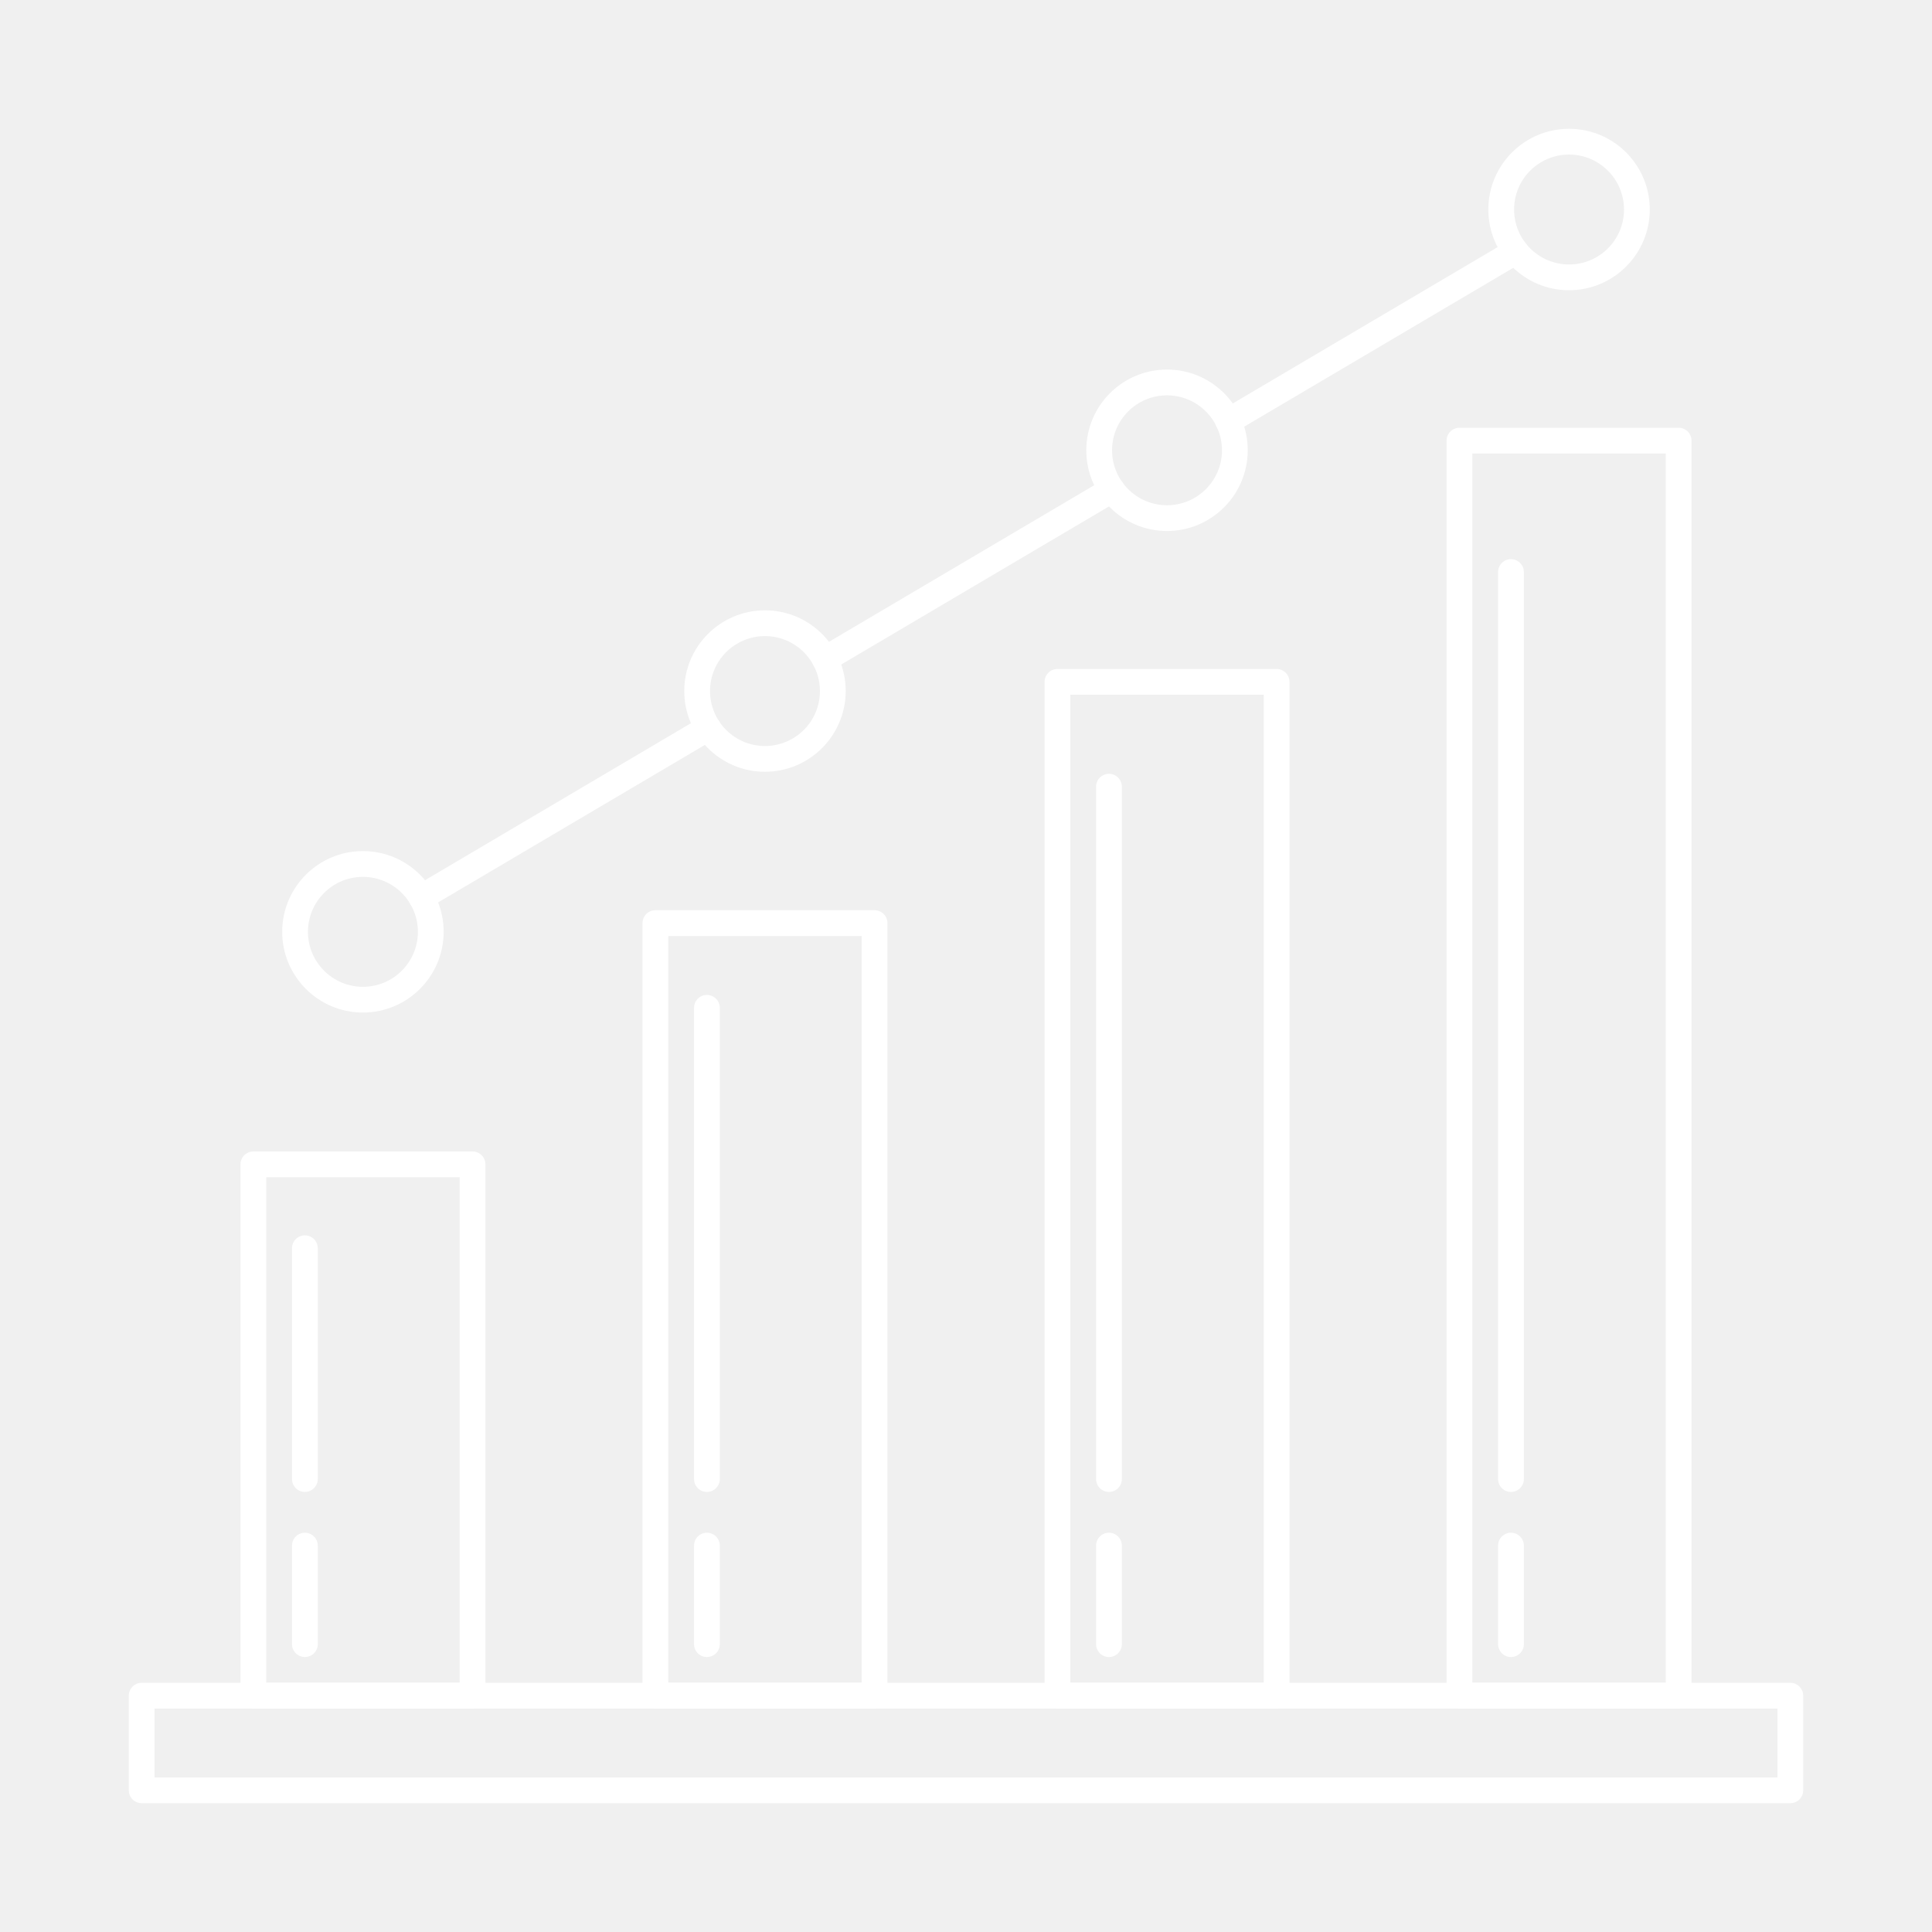
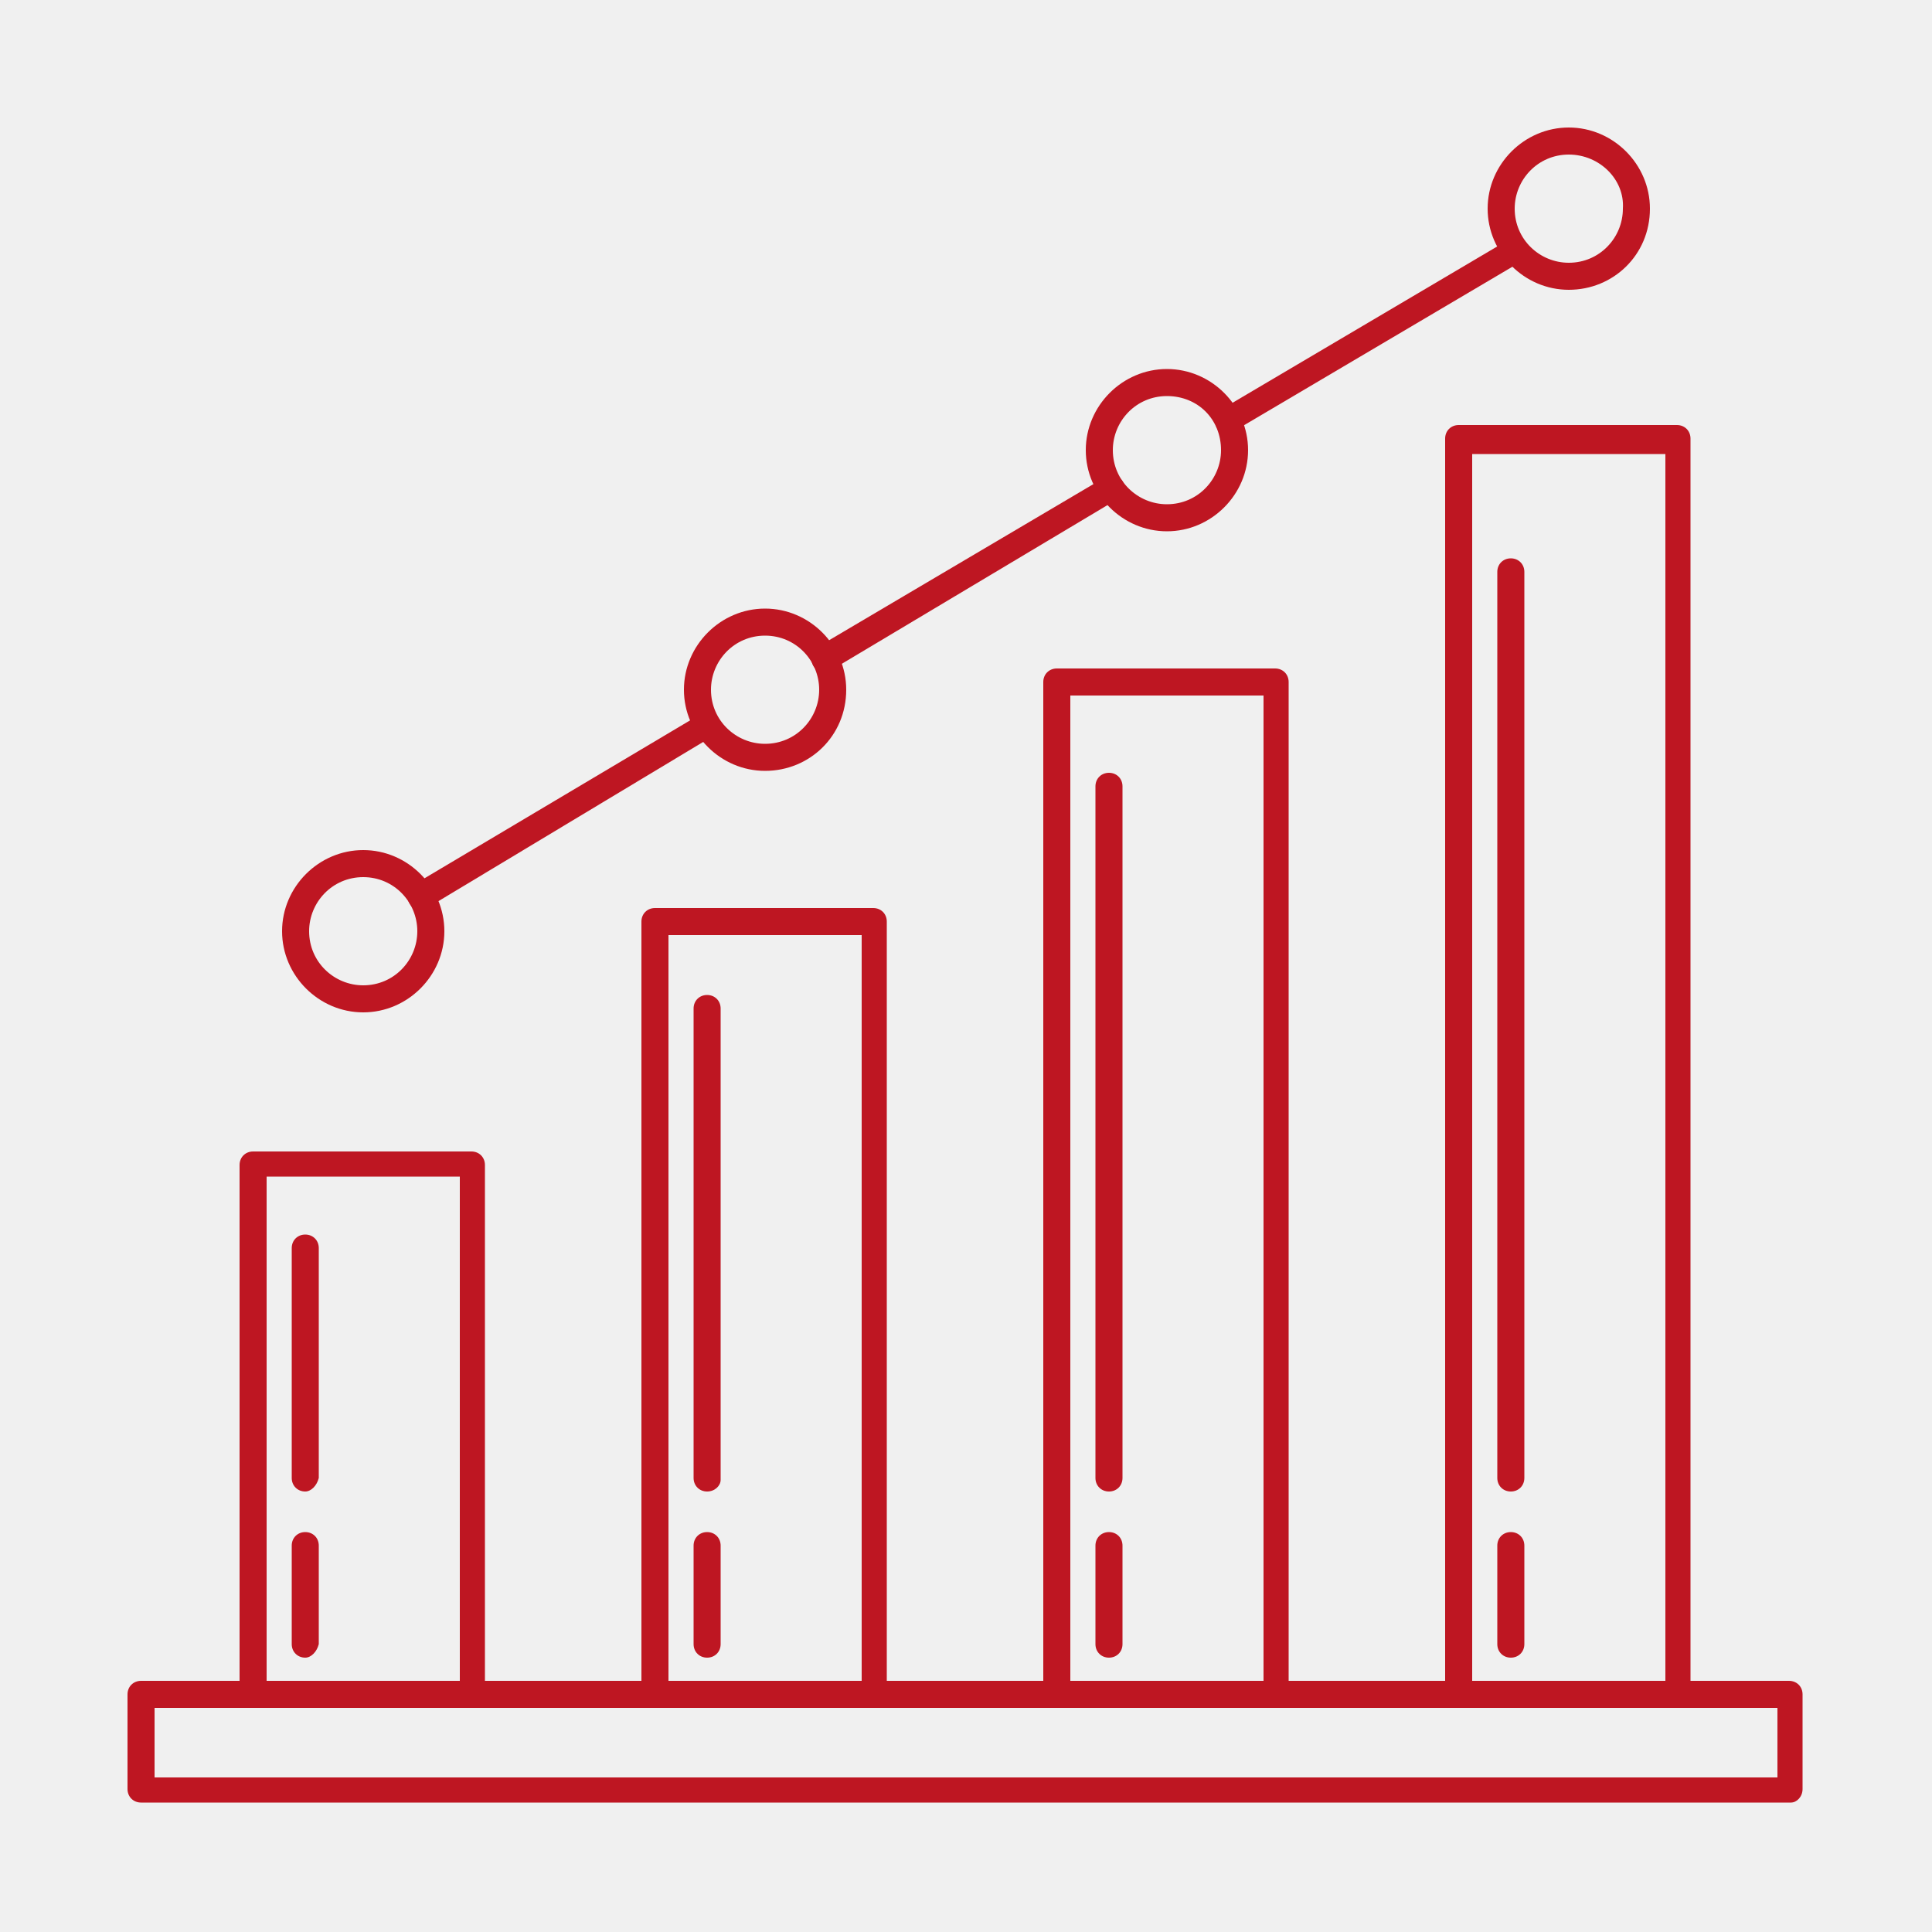
- <svg xmlns="http://www.w3.org/2000/svg" id="Layer_1" height="100" viewBox="0 0 150 150" fill="#ffffff" width="100" data-name="Layer 1">
-   <path d="m36.688 132.653h-17.017a1 1 0 0 1 -1-1v-41.253a1 1 0 0 1 1-1h17.017a1 1 0 0 1 1 1v41.254a1 1 0 0 1 -1 .999zm-16.017-2h15.017v-39.253h-15.017z" />
-   <path d="m67.9 132.653h-17.015a1 1 0 0 1 -1-1v-59.983a1 1 0 0 1 1-1h17.015a1 1 0 0 1 1 1v59.983a1 1 0 0 1 -1 1zm-16.016-2h15.016v-57.983h-15.015z" />
-   <path d="m99.115 132.653h-17.015a1 1 0 0 1 -1-1v-78.713a1 1 0 0 1 1-1h17.015a1 1 0 0 1 1 1v78.713a1 1 0 0 1 -1 1zm-16.016-2h15.016v-76.713h-15.015z" />
-   <path d="m130.329 132.653h-17.017a1 1 0 0 1 -1-1v-97.442a1 1 0 0 1 1-1h17.017a1 1 0 0 1 1 1v97.442a1 1 0 0 1 -1 1zm-16.017-2h15.017v-95.442h-15.017z" />
-   <path d="m139 140h-128a1 1 0 0 1 -1-1v-7.347a1 1 0 0 1 1-1h128a1 1 0 0 1 1 1v7.347a1 1 0 0 1 -1 1zm-127-2h126v-5.347h-126z" />
-   <path d="m32.711 70.673a1 1 0 0 1 -.509-1.862l22.27-13.15a1 1 0 0 1 1.016 1.723l-22.27 13.149a.985.985 0 0 1 -.507.14z" />
-   <path d="m95.351 33.7a1 1 0 0 1 -.509-1.862l22.33-13.18a1 1 0 1 1 1.016 1.723l-22.33 13.182a.985.985 0 0 1 -.507.137z" />
-   <path d="m64.041 52.183a1 1 0 0 1 -.509-1.862l22.29-13.16a1 1 0 0 1 1.016 1.723l-22.29 13.159a.985.985 0 0 1 -.507.14z" />
-   <path d="m28.179 78.614a6.268 6.268 0 1 1 6.267-6.268 6.275 6.275 0 0 1 -6.267 6.268zm0-10.535a4.268 4.268 0 1 0 4.267 4.267 4.272 4.272 0 0 0 -4.267-4.267z" />
-   <path d="m59.393 59.92a6.267 6.267 0 1 1 6.267-6.267 6.274 6.274 0 0 1 -6.267 6.267zm0-10.534a4.267 4.267 0 1 0 4.267 4.267 4.272 4.272 0 0 0 -4.267-4.267z" />
-   <path d="m90.607 41.227a6.267 6.267 0 1 1 6.267-6.267 6.274 6.274 0 0 1 -6.267 6.267zm0-10.534a4.267 4.267 0 1 0 4.267 4.267 4.272 4.272 0 0 0 -4.267-4.267z" />
-   <path d="m121.821 22.534a6.267 6.267 0 1 1 6.267-6.267 6.274 6.274 0 0 1 -6.267 6.267zm0-10.534a4.267 4.267 0 1 0 4.267 4.267 4.272 4.272 0 0 0 -4.267-4.267z" />
-   <path d="m23.671 115.833a1 1 0 0 1 -1-1v-17.921a1 1 0 0 1 2 0v17.921a1 1 0 0 1 -1 1z" />
-   <path d="m23.671 128.652a1 1 0 0 1 -1-1v-7.652a1 1 0 0 1 2 0v7.652a1 1 0 0 1 -1 1z" />
-   <path d="m54.885 115.833a1 1 0 0 1 -1-1v-36.587a1 1 0 0 1 2 0v36.587a1 1 0 0 1 -1 1z" />
-   <path d="m54.885 128.652a1 1 0 0 1 -1-1v-7.652a1 1 0 0 1 2 0v7.652a1 1 0 0 1 -1 1z" />
-   <path d="m86.1 115.833a1 1 0 0 1 -1-1v-53.754a1 1 0 1 1 2 0v53.754a1 1 0 0 1 -1 1z" />
-   <path d="m86.1 128.652a1 1 0 0 1 -1-1v-7.652a1 1 0 0 1 2 0v7.652a1 1 0 0 1 -1 1z" />
-   <path d="m117.312 115.833a1 1 0 0 1 -1-1v-70.421a1 1 0 1 1 2 0v70.421a1 1 0 0 1 -1 1z" />
-   <path d="m117.312 128.652a1 1 0 0 1 -1-1v-7.652a1 1 0 0 1 2 0v7.652a1 1 0 0 1 -1 1z" />
+ <svg xmlns="http://www.w3.org/2000/svg" version="1.1" id="Layer_1" x="0px" y="0px" viewBox="0 0 100 100" style="enable-background:new 0 0 100 100;" xml:space="preserve">
+   <style type="text/css">
+ 	.st0{fill:#BE1622;}
+ </style>
+   <path class="st0" d="M24.5,88.4H13.1c-0.4,0-0.7-0.3-0.7-0.7V60.3c0-0.4,0.3-0.7,0.7-0.7h11.3c0.4,0,0.7,0.3,0.7,0.7v27.5  C25.1,88.1,24.8,88.4,24.5,88.4z M13.8,87.1h10V60.9h-10V87.1z" />
+   <path class="st0" d="M45.3,88.4H33.9c-0.4,0-0.7-0.3-0.7-0.7v-40c0-0.4,0.3-0.7,0.7-0.7h11.3c0.4,0,0.7,0.3,0.7,0.7v40  C45.9,88.1,45.6,88.4,45.3,88.4z M34.6,87.1h10V48.4h-10L34.6,87.1z" />
+   <path class="st0" d="M66.1,88.4H54.7c-0.4,0-0.7-0.3-0.7-0.7V35.3c0-0.4,0.3-0.7,0.7-0.7h11.3c0.4,0,0.7,0.3,0.7,0.7v52.5  C66.7,88.1,66.4,88.4,66.1,88.4z M55.4,87.1h10V36h-10L55.4,87.1z" />
+   <path class="st0" d="M86.9,88.4H75.5c-0.4,0-0.7-0.3-0.7-0.7v-65c0-0.4,0.3-0.7,0.7-0.7h11.3c0.4,0,0.7,0.3,0.7,0.7v65  C87.6,88.1,87.3,88.4,86.9,88.4z M76.2,87.1h10V23.5h-10V87.1z" />
+   <path class="st0" d="M92.7,93.3H7.3c-0.4,0-0.7-0.3-0.7-0.7v-4.9c0-0.4,0.3-0.7,0.7-0.7h85.3c0.4,0,0.7,0.3,0.7,0.7v4.9  C93.3,93,93,93.3,92.7,93.3z M8,92h84v-3.6H8V92z" />
+   <path class="st0" d="M21.8,47.1c-0.4,0-0.7-0.3-0.7-0.7c0-0.2,0.1-0.5,0.3-0.6l14.8-8.8c0.3-0.2,0.7-0.1,0.9,0.2  c0.2,0.3,0.1,0.7-0.2,0.9L22.1,47C22,47.1,21.9,47.1,21.8,47.1z" />
+   <path class="st0" d="M63.6,22.5c-0.4,0-0.7-0.3-0.7-0.7c0-0.2,0.1-0.5,0.3-0.6l14.9-8.8c0.3-0.2,0.7-0.1,0.9,0.2s0.1,0.7-0.2,0.9  l0,0l-14.9,8.8C63.8,22.4,63.7,22.5,63.6,22.5z" />
+   <path class="st0" d="M42.7,34.8c-0.4,0-0.7-0.3-0.7-0.7c0-0.2,0.1-0.5,0.3-0.6l14.9-8.8c0.3-0.2,0.7-0.1,0.9,0.2  c0.2,0.3,0.1,0.7-0.2,0.9l0,0L43,34.7C42.9,34.8,42.8,34.8,42.7,34.8z" />
+   <path class="st0" d="M18.8,52.4c-2.3,0-4.2-1.9-4.2-4.2c0-2.3,1.9-4.2,4.2-4.2c2.3,0,4.2,1.9,4.2,4.2c0,0,0,0,0,0  C23,50.5,21.1,52.4,18.8,52.4z M18.8,45.4c-1.6,0-2.8,1.3-2.8,2.8c0,1.6,1.3,2.8,2.8,2.8c1.6,0,2.8-1.3,2.8-2.8c0,0,0,0,0,0  C21.6,46.7,20.4,45.4,18.8,45.4z" />
+   <path class="st0" d="M39.6,39.9c-2.3,0-4.2-1.9-4.2-4.2s1.9-4.2,4.2-4.2c2.3,0,4.2,1.9,4.2,4.2C43.8,38.1,41.9,39.9,39.6,39.9z   M39.6,32.9c-1.6,0-2.8,1.3-2.8,2.8c0,1.6,1.3,2.8,2.8,2.8c1.6,0,2.8-1.3,2.8-2.8C42.4,34.2,41.2,32.9,39.6,32.9z" />
+   <path class="st0" d="M60.4,27.5c-2.3,0-4.2-1.9-4.2-4.2c0-2.3,1.9-4.2,4.2-4.2c2.3,0,4.2,1.9,4.2,4.2C64.6,25.6,62.7,27.5,60.4,27.5  z M60.4,20.5c-1.6,0-2.8,1.3-2.8,2.8c0,1.6,1.3,2.8,2.8,2.8c1.6,0,2.8-1.3,2.8-2.8v0C63.2,21.7,62,20.5,60.4,20.5z" />
+   <path class="st0" d="M81.2,15c-2.3,0-4.2-1.9-4.2-4.2c0-2.3,1.9-4.2,4.2-4.2c2.3,0,4.2,1.9,4.2,4.2v0C85.4,13.2,83.5,15,81.2,15z   M81.2,8c-1.6,0-2.8,1.3-2.8,2.8c0,1.6,1.3,2.8,2.8,2.8c1.6,0,2.8-1.3,2.8-2.8v0C84.1,9.3,82.8,8,81.2,8z" />
+   <path class="st0" d="M15.8,77.2c-0.4,0-0.7-0.3-0.7-0.7V64.6c0-0.4,0.3-0.7,0.7-0.7c0.4,0,0.7,0.3,0.7,0.7v11.9  C16.4,76.9,16.1,77.2,15.8,77.2z" />
+   <path class="st0" d="M15.8,85.8c-0.4,0-0.7-0.3-0.7-0.7V80c0-0.4,0.3-0.7,0.7-0.7c0.4,0,0.7,0.3,0.7,0.7v5.1  C16.4,85.5,16.1,85.8,15.8,85.8z" />
+   <path class="st0" d="M36.6,77.2c-0.4,0-0.7-0.3-0.7-0.7V52.2c0-0.4,0.3-0.7,0.7-0.7s0.7,0.3,0.7,0.7v24.4  C37.3,76.9,37,77.2,36.6,77.2z" />
+   <path class="st0" d="M36.6,85.8c-0.4,0-0.7-0.3-0.7-0.7V80c0-0.4,0.3-0.7,0.7-0.7s0.7,0.3,0.7,0.7v5.1C37.3,85.5,37,85.8,36.6,85.8z  " />
+   <path class="st0" d="M57.4,77.2c-0.4,0-0.7-0.3-0.7-0.7V40.7c0-0.4,0.3-0.7,0.7-0.7c0.4,0,0.7,0.3,0.7,0.7v35.8  C58.1,76.9,57.8,77.2,57.4,77.2z" />
+   <path class="st0" d="M57.4,85.8c-0.4,0-0.7-0.3-0.7-0.7V80c0-0.4,0.3-0.7,0.7-0.7c0.4,0,0.7,0.3,0.7,0.7v5.1  C58.1,85.5,57.8,85.8,57.4,85.8z" />
+   <path class="st0" d="M78.2,77.2c-0.4,0-0.7-0.3-0.7-0.7V29.6c0-0.4,0.3-0.7,0.7-0.7s0.7,0.3,0.7,0.7v46.9  C78.9,76.9,78.6,77.2,78.2,77.2z" />
+   <path class="st0" d="M78.2,85.8c-0.4,0-0.7-0.3-0.7-0.7V80c0-0.4,0.3-0.7,0.7-0.7s0.7,0.3,0.7,0.7v5.1  C78.9,85.5,78.6,85.8,78.2,85.8z" />
</svg>
